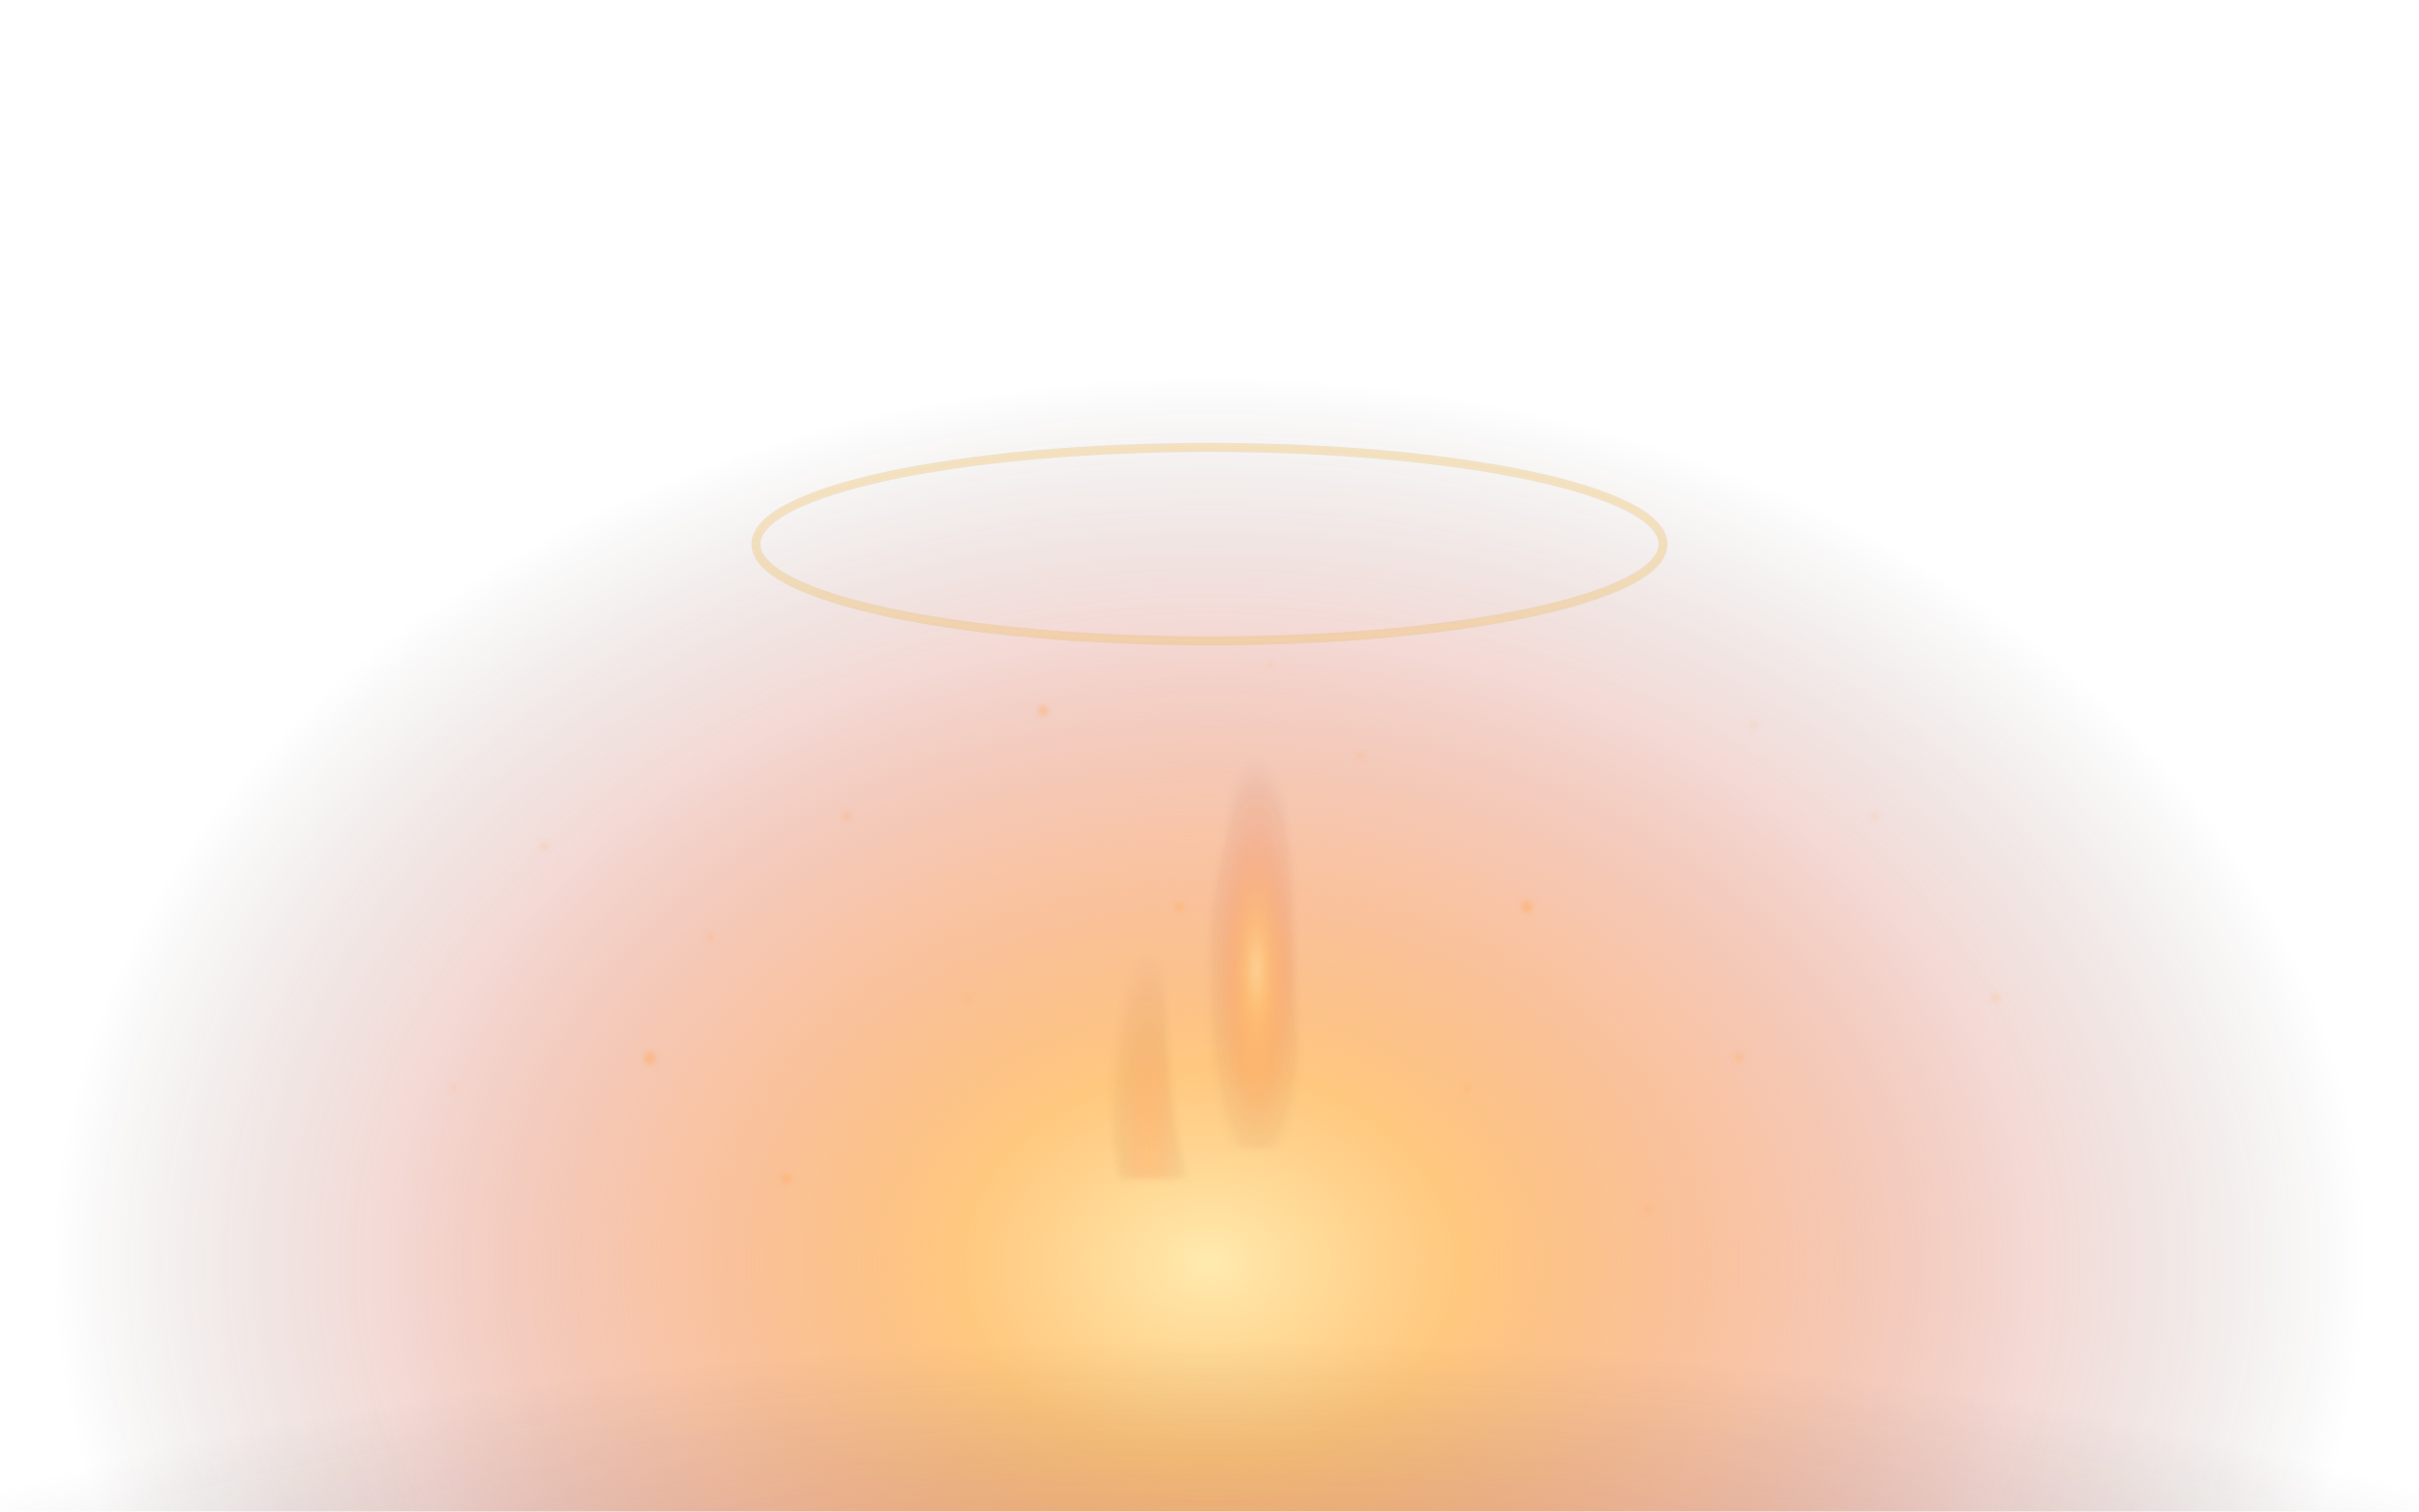
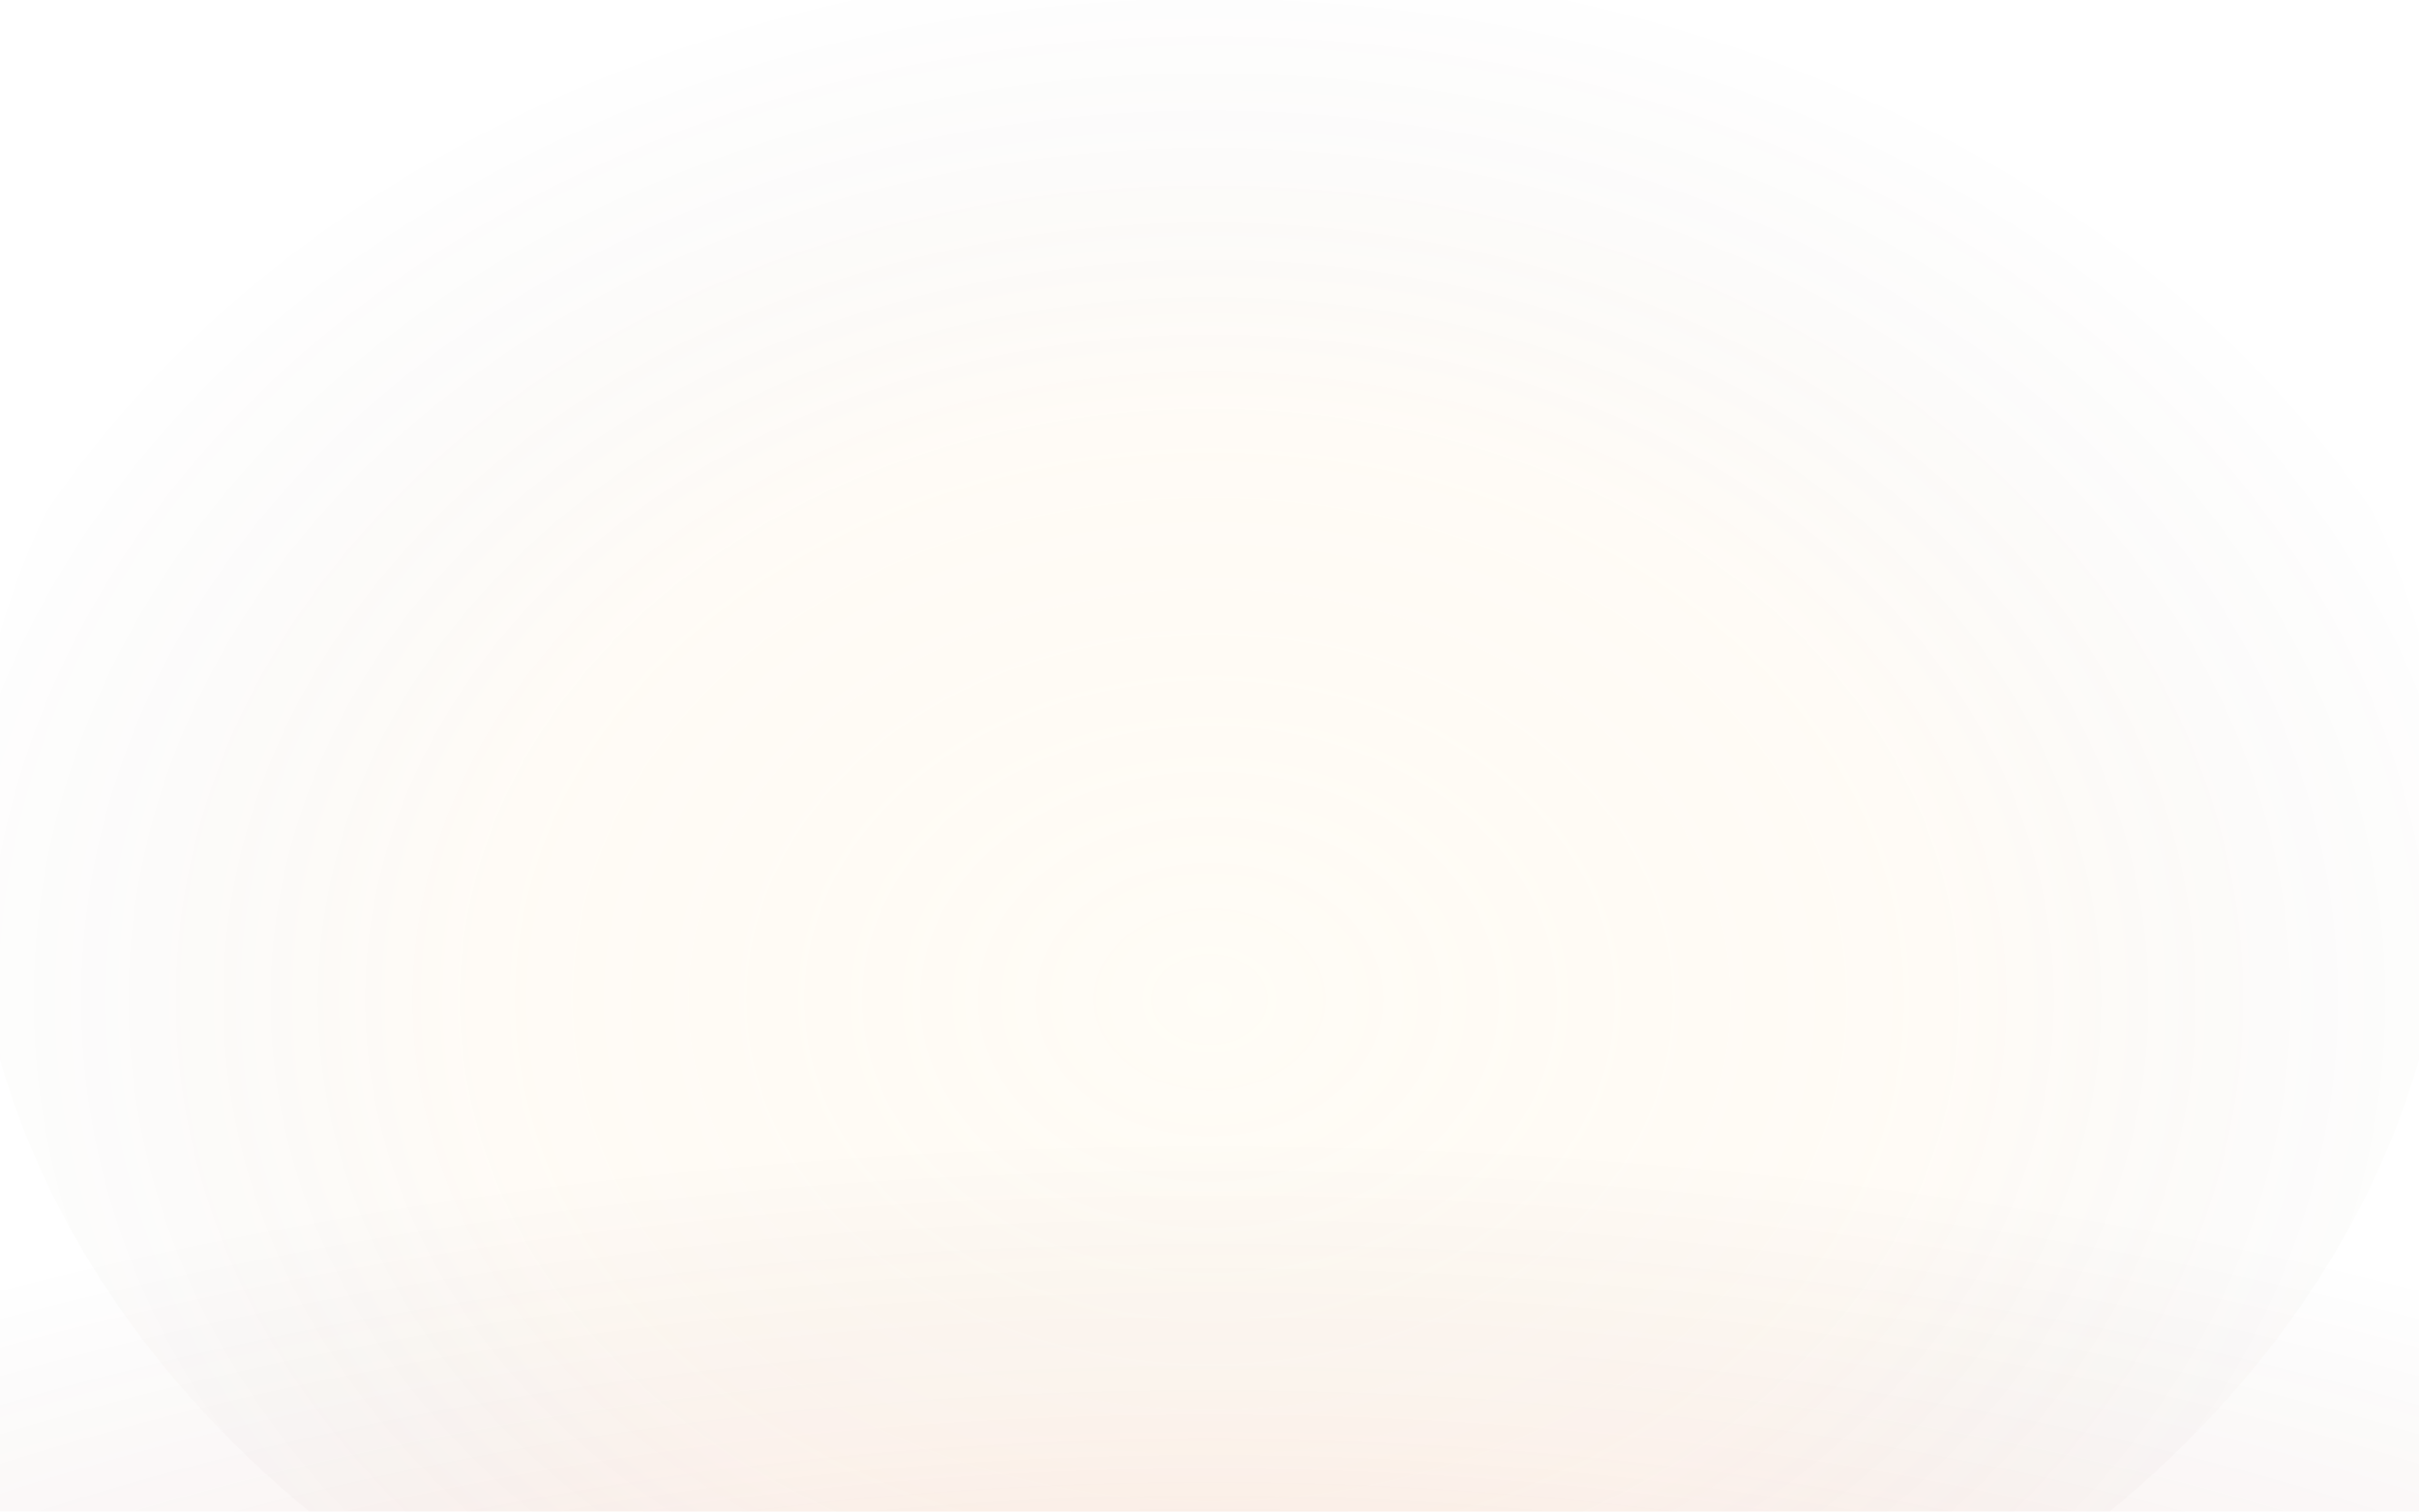
<svg xmlns="http://www.w3.org/2000/svg" viewBox="0 0 1600 1000" preserveAspectRatio="xMidYMid slice">
  <defs>
-     <radialGradient id="flame" cx="50%" cy="64%" r="42%">
-       <stop offset="0%" stop-color="#ffe7a0" stop-opacity="0.85" />
-       <stop offset="22%" stop-color="#ffb24d" stop-opacity="0.72" />
-       <stop offset="48%" stop-color="#f0742e" stop-opacity="0.42" />
-       <stop offset="72%" stop-color="#c2331c" stop-opacity="0.18" />
+     <radialGradient id="glowLow" cx="50%" cy="96%" r="70%">
+       <stop offset="0%" stop-color="#ffb866" stop-opacity="0.30" />
+       <stop offset="38%" stop-color="#e7702c" stop-opacity="0.16" />
+       <stop offset="72%" stop-color="#b8331a" stop-opacity="0.05" />
      <stop offset="100%" stop-color="#1a0a06" stop-opacity="0" />
    </radialGradient>
-     <radialGradient id="bed" cx="50%" cy="92%" r="55%">
-       <stop offset="0%" stop-color="#ff8a3c" stop-opacity="0.55" />
-       <stop offset="40%" stop-color="#d8401e" stop-opacity="0.28" />
+     <radialGradient id="glowSoft" cx="50%" cy="58%" r="55%">
+       <stop offset="0%" stop-color="#ffe6a8" stop-opacity="0.10" />
+       <stop offset="55%" stop-color="#ffb24d" stop-opacity="0.05" />
      <stop offset="100%" stop-color="#1a0a06" stop-opacity="0" />
    </radialGradient>
-     <radialGradient id="ember" cx="50%" cy="50%" r="50%">
-       <stop offset="0%" stop-color="#ffe6a8" stop-opacity="1" />
-       <stop offset="55%" stop-color="#ff9b3d" stop-opacity="0.9" />
-       <stop offset="100%" stop-color="#ff6a1f" stop-opacity="0" />
-     </radialGradient>
-     <linearGradient id="base" x1="0" y1="0" x2="0" y2="1">
-       <stop offset="0%" stop-color="#0b0705" />
-       <stop offset="46%" stop-color="#140d09" />
-       <stop offset="100%" stop-color="#060302" />
-     </linearGradient>
-     <filter id="soft">
-       <feGaussianBlur stdDeviation="2.2" />
-     </filter>
  </defs>
-   <ellipse cx="800" cy="640" rx="900" ry="700" fill="url(#flame)" />
-   <ellipse cx="800" cy="980" rx="1100" ry="360" fill="url(#bed)" />
-   <ellipse cx="800" cy="360" rx="300" ry="64" fill="none" stroke="#e8b454" stroke-opacity="0.30" stroke-width="6" />
-   <ellipse cx="800" cy="360" rx="300" ry="64" fill="none" stroke="#ffd98a" stroke-opacity="0.16" stroke-width="2" />
-   <path d="M800 760 C 770 600 840 560 808 430 C 880 540 840 640 870 760 Z" fill="url(#flame)" opacity="0.5" filter="url(#soft)" />
-   <path d="M740 780 C 720 660 760 620 742 540 C 786 620 760 700 786 780 Z" fill="url(#bed)" opacity="0.4" filter="url(#soft)" />
-   <g filter="url(#soft)">
-     <circle cx="430" cy="700" r="4" fill="url(#ember)" opacity="0.8" />
-     <circle cx="560" cy="540" r="2.4" fill="url(#ember)" opacity="0.7" />
-     <circle cx="690" cy="470" r="3" fill="url(#ember)" opacity="0.85" />
-     <circle cx="900" cy="500" r="2" fill="url(#ember)" opacity="0.6" />
-     <circle cx="1010" cy="600" r="3.6" fill="url(#ember)" opacity="0.8" />
-     <circle cx="1150" cy="700" r="2.6" fill="url(#ember)" opacity="0.7" />
-     <circle cx="1240" cy="540" r="2" fill="url(#ember)" opacity="0.5" />
-     <circle cx="360" cy="560" r="2.2" fill="url(#ember)" opacity="0.55" />
-     <circle cx="520" cy="780" r="3.2" fill="url(#ember)" opacity="0.75" />
-     <circle cx="1090" cy="800" r="2.4" fill="url(#ember)" opacity="0.65" />
-     <circle cx="780" cy="600" r="2.8" fill="url(#ember)" opacity="0.8" />
-     <circle cx="640" cy="660" r="2" fill="url(#ember)" opacity="0.6" />
-     <circle cx="970" cy="720" r="2.2" fill="url(#ember)" opacity="0.6" />
-     <circle cx="300" cy="720" r="2" fill="url(#ember)" opacity="0.45" />
-     <circle cx="1320" cy="660" r="2.4" fill="url(#ember)" opacity="0.55" />
-     <circle cx="840" cy="440" r="1.8" fill="url(#ember)" opacity="0.5" />
-     <circle cx="1160" cy="480" r="2" fill="url(#ember)" opacity="0.5" />
-     <circle cx="470" cy="620" r="2.2" fill="url(#ember)" opacity="0.6" />
-   </g>
+   <ellipse cx="800" cy="1000" rx="1150" ry="520" fill="url(#glowLow)" />
+   <ellipse cx="800" cy="560" rx="820" ry="640" fill="url(#glowSoft)" />
</svg>
